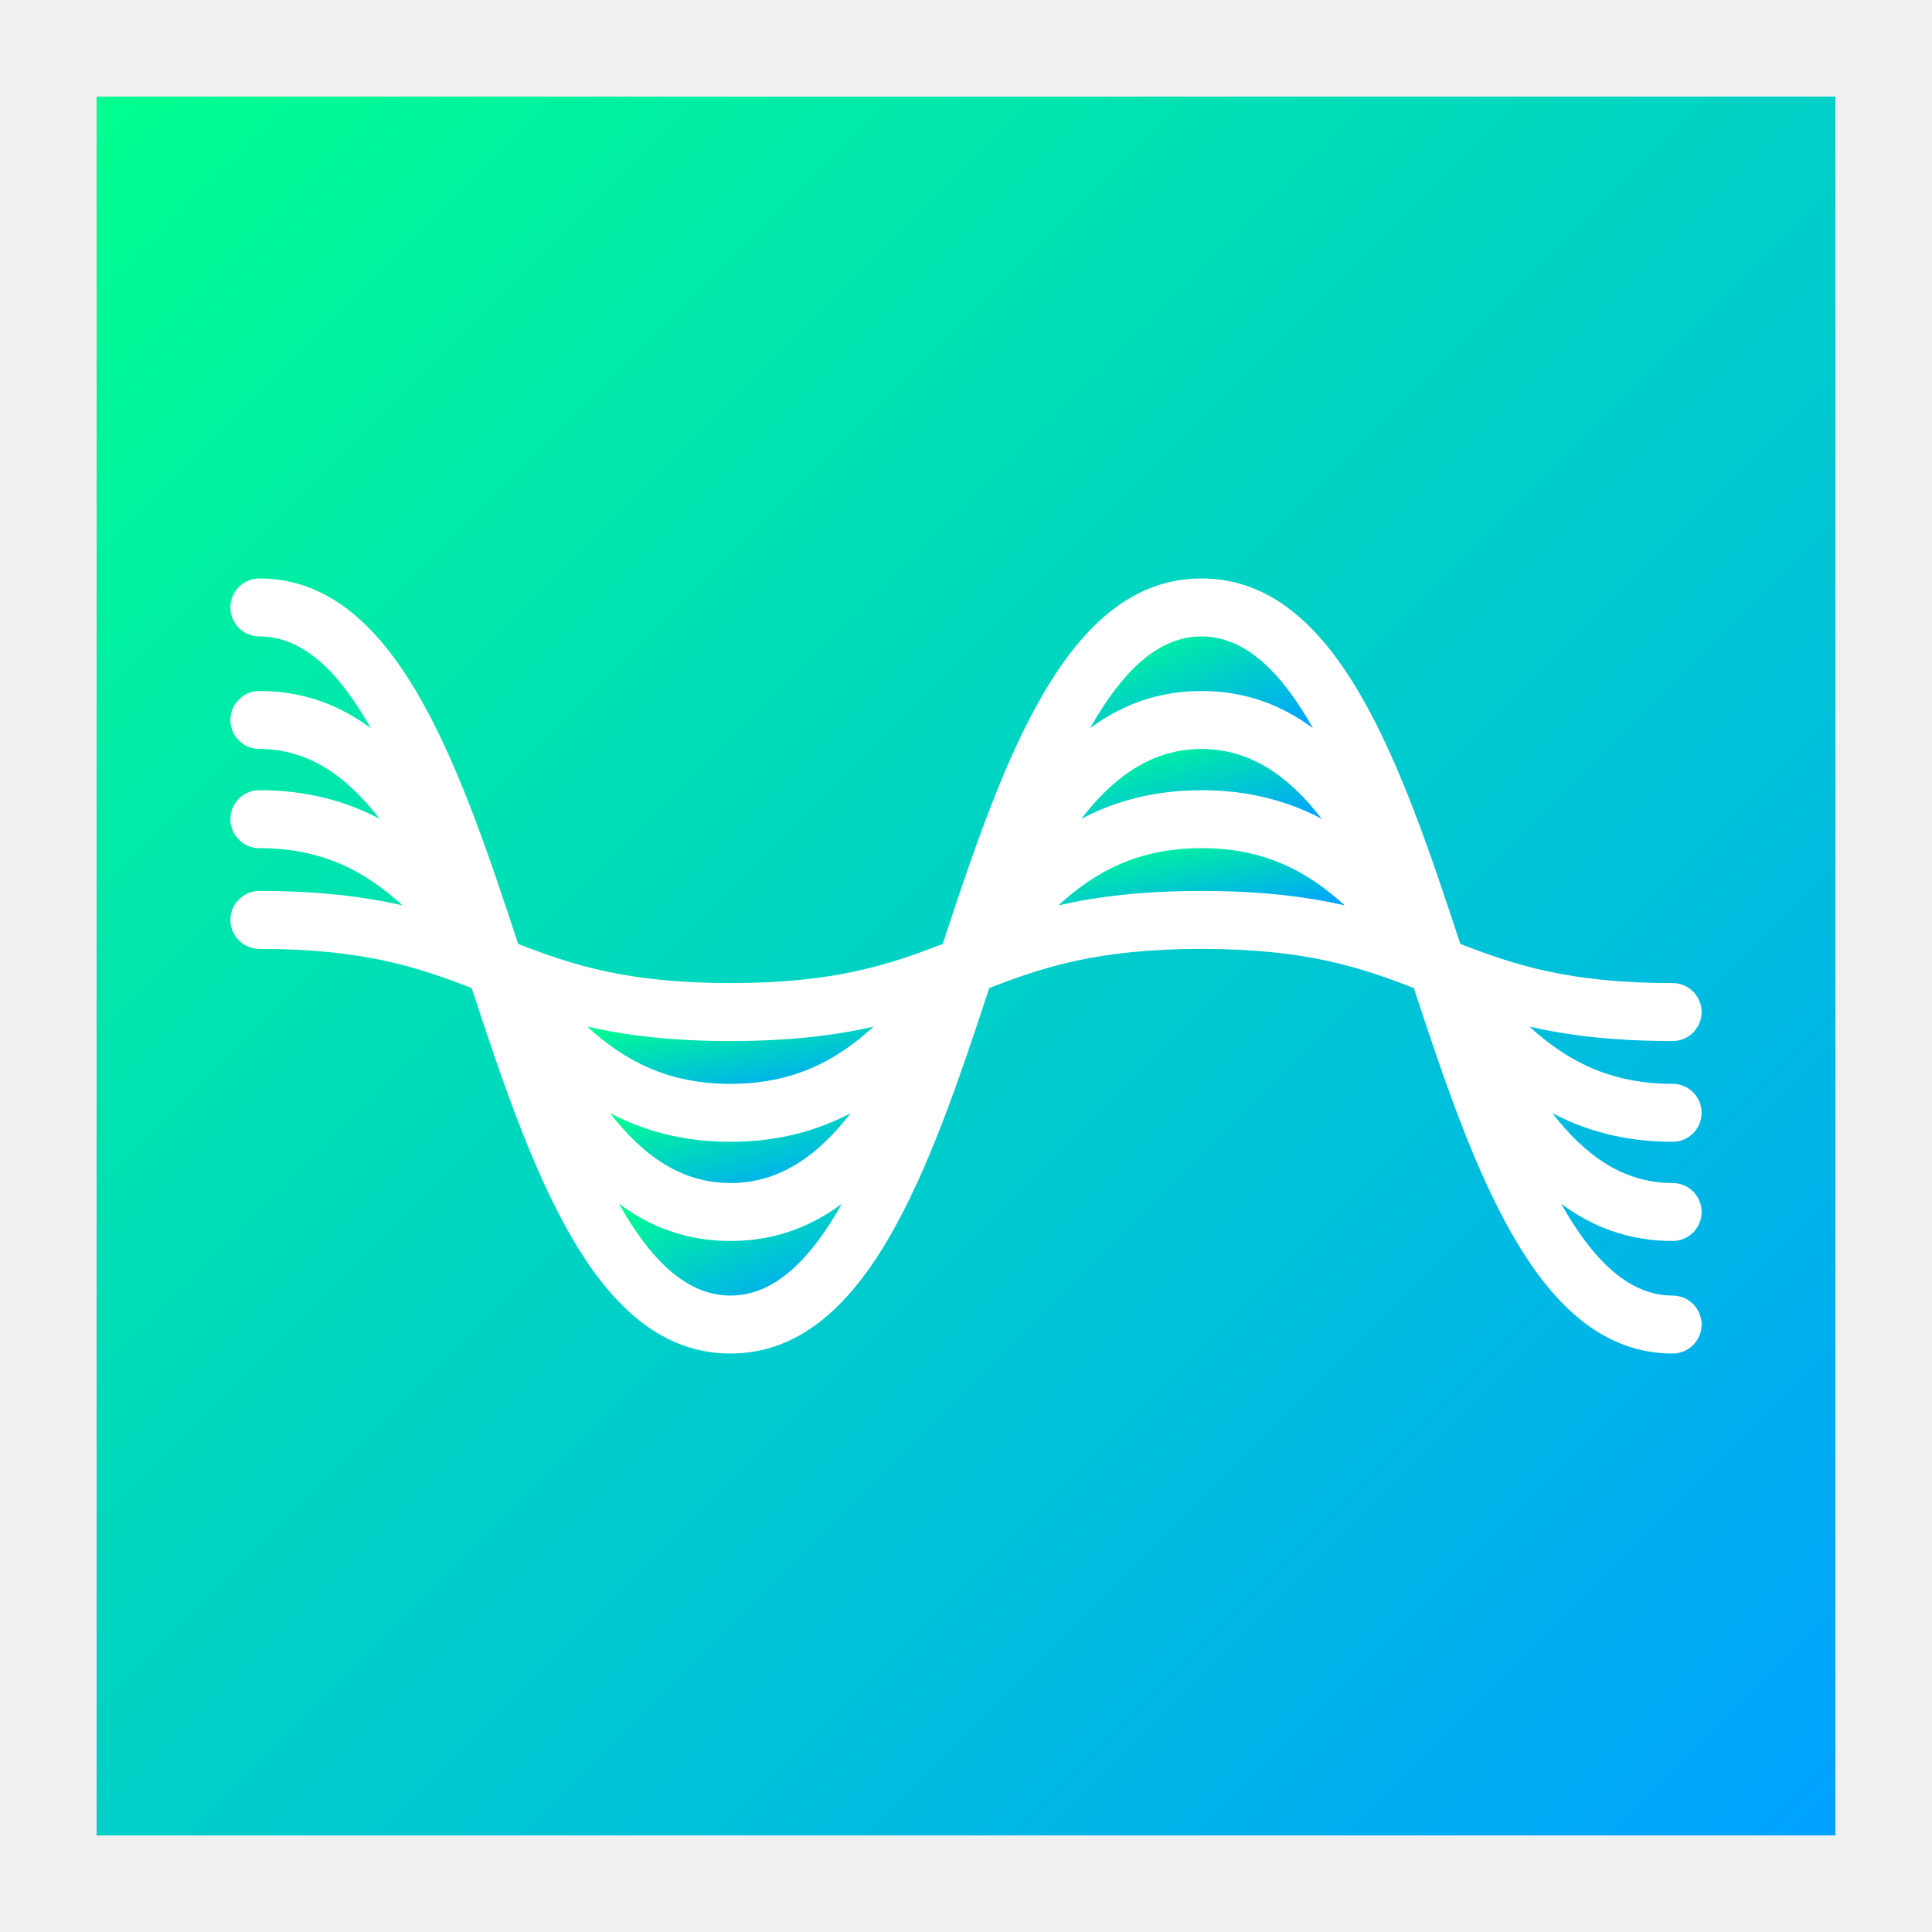
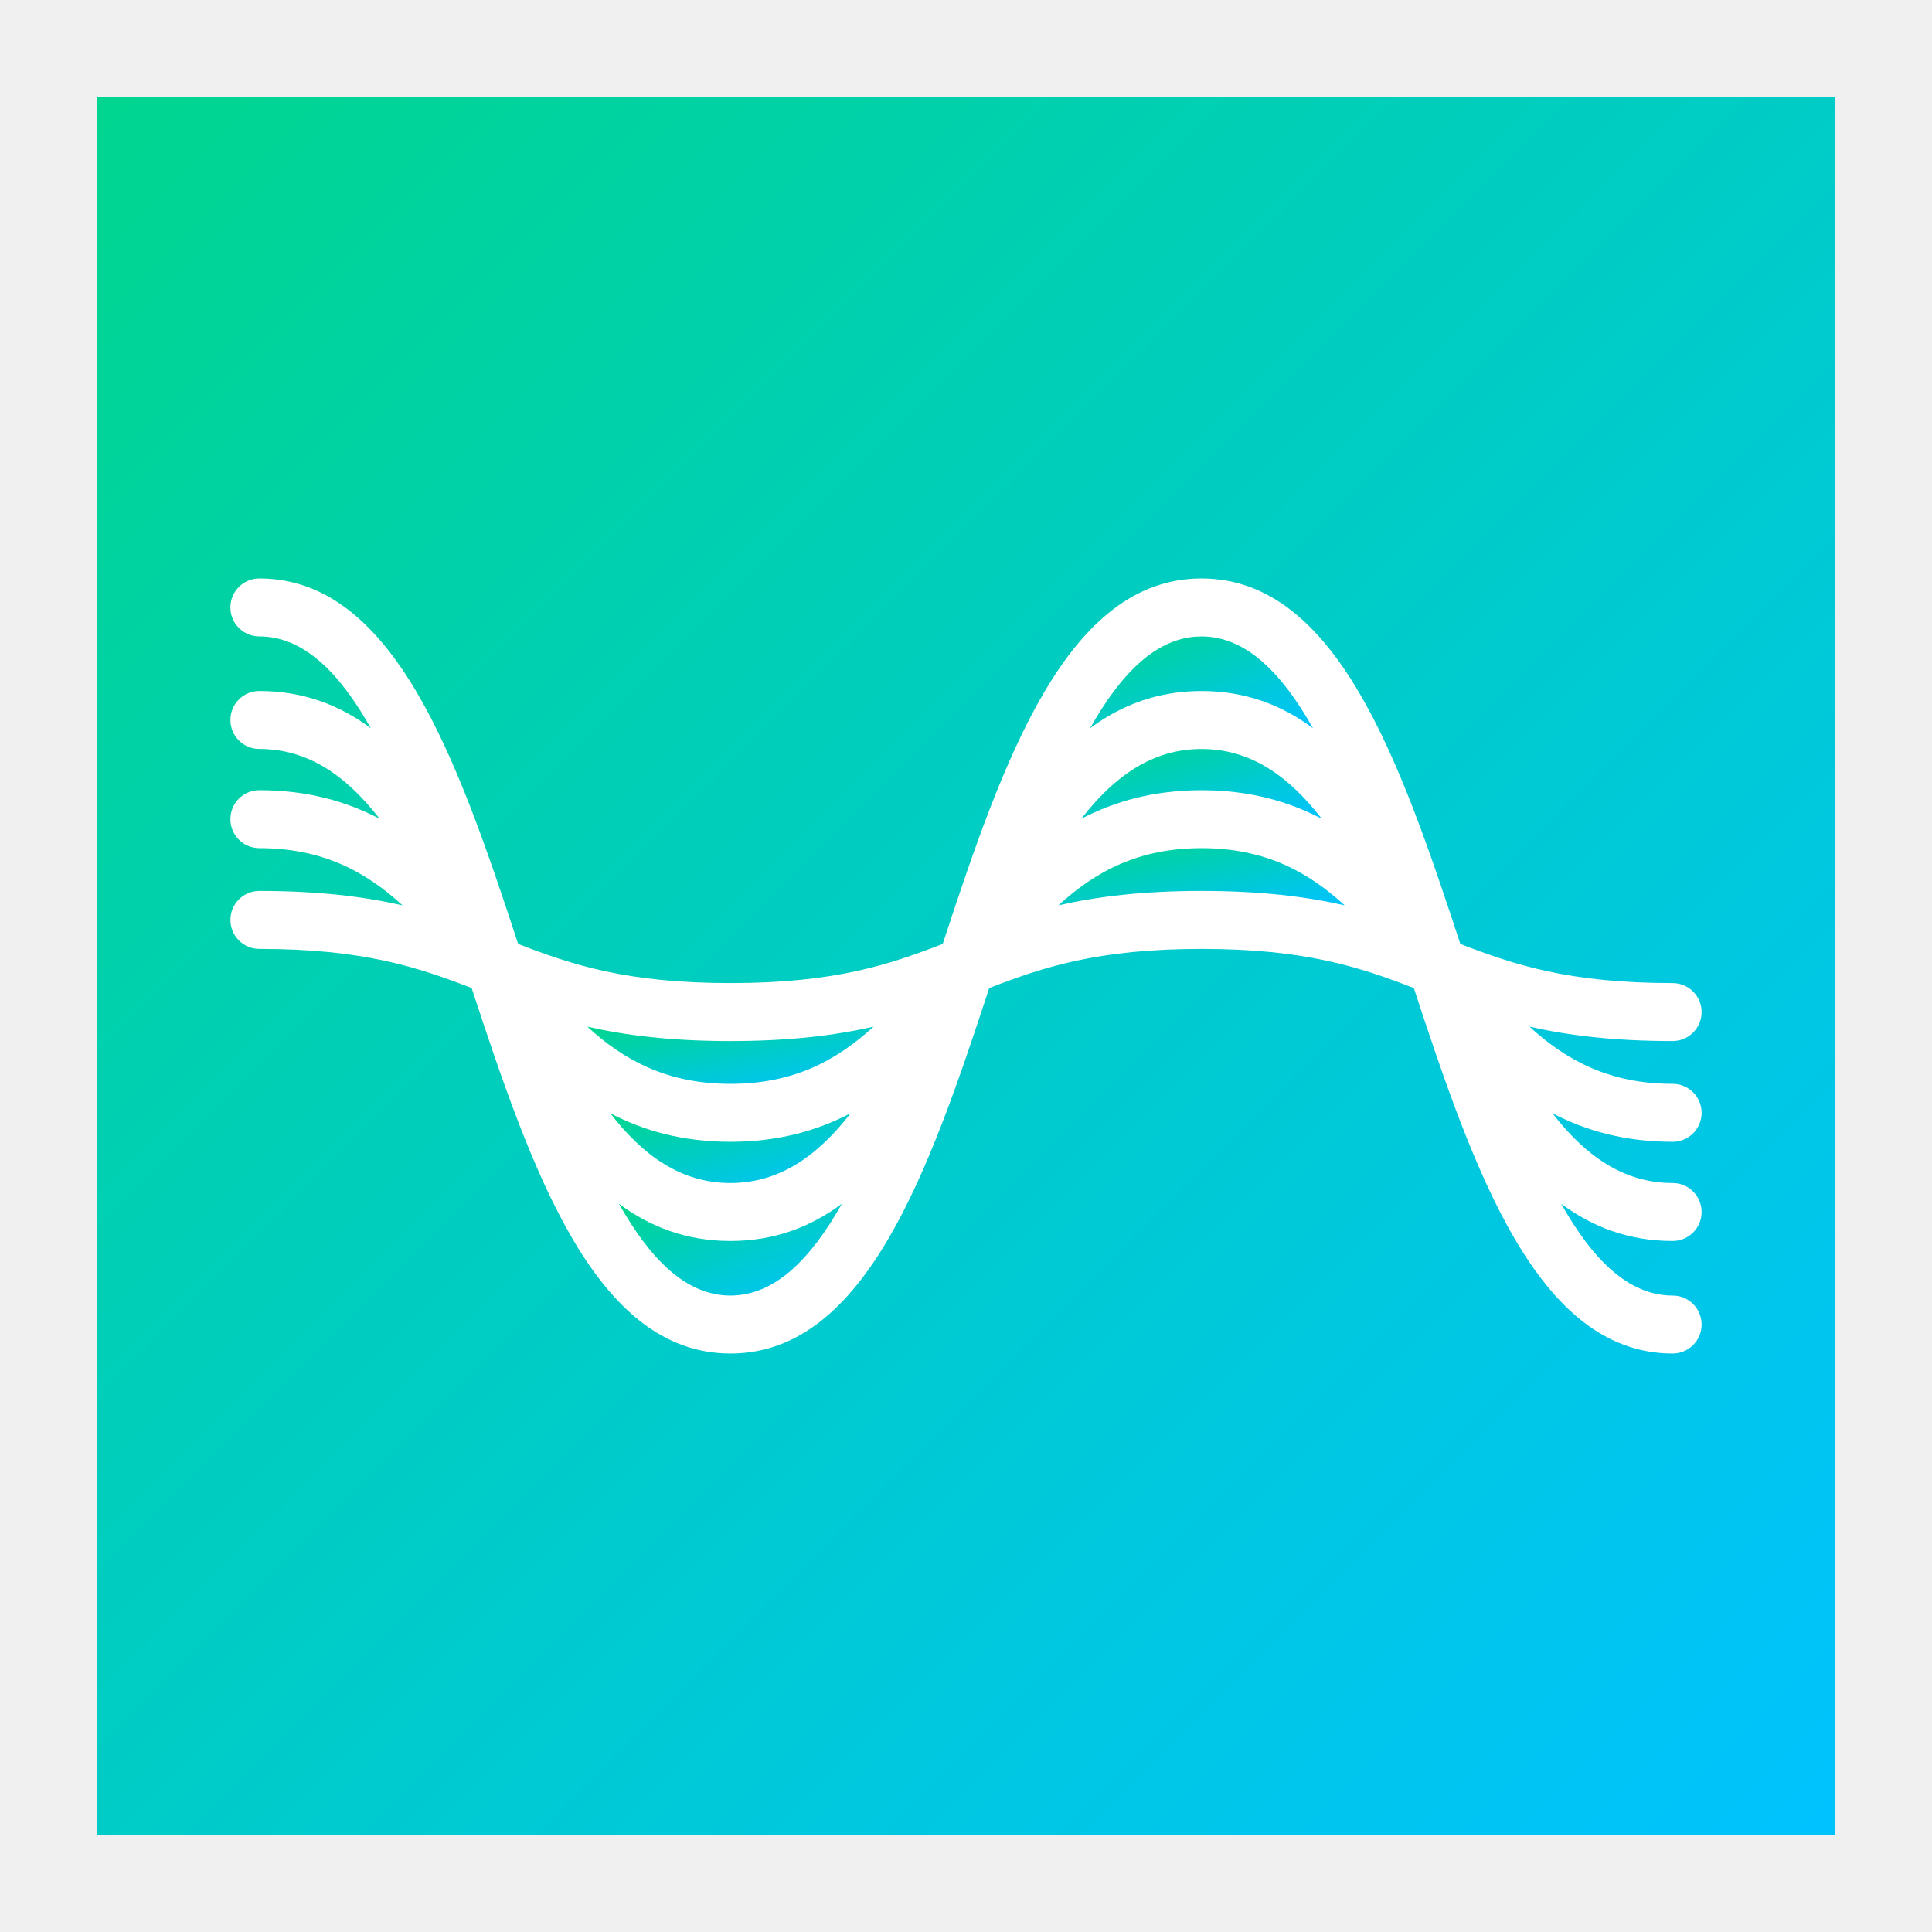
<svg xmlns="http://www.w3.org/2000/svg" viewBox="0 0 100 100" width="100" height="100">
  <defs>
    <linearGradient id="vybzIcon" x1="0" y1="0" x2="1" y2="1">
-       <stop stop-color="#00ff8f" offset="0" />
-       <stop stop-color="#00a1ff" offset="1" />
+       <stop stop-color="#00d68f" offset="0" />
+       <stop stop-color="#00c2ff" offset="1" />
    </linearGradient>
  </defs>
  <rect x="5" y="5" width="90" height="90" rx="16" fill="#ffffff" />
  <g fill="url(#vybzIcon)">
    <path d="M5,95h90V5H5V95z M13.425,43.9c-0.829,0-1.5-0.671-1.5-1.5s0.671-1.5,1.5-1.5c2.467,0,4.493,0.573,6.224,1.48 c-1.694-2.186-3.663-3.614-6.224-3.614c-0.829,0-1.5-0.671-1.5-1.5s0.671-1.5,1.5-1.5c2.273,0,4.153,0.727,5.769,1.927 c-1.613-2.863-3.47-4.752-5.769-4.752c-0.829,0-1.5-0.671-1.5-1.5s0.671-1.5,1.5-1.5c7.014,0,10.298,9.501,13.395,18.917 c2.772,1.073,5.6,2.026,10.986,2.026c5.388,0,8.216-0.952,10.989-2.026c3.097-9.416,6.381-18.917,13.396-18.917 c7.015,0,10.299,9.501,13.396,18.917c2.773,1.073,5.601,2.026,10.988,2.026c0.829,0,1.5,0.671,1.5,1.5s-0.671,1.5-1.5,1.5 c-3.096,0-5.448-0.299-7.409-0.746c1.931,1.77,4.167,2.961,7.409,2.961c0.829,0,1.5,0.671,1.5,1.5s-0.671,1.5-1.5,1.5 c-2.468,0-4.494-0.573-6.225-1.48c1.694,2.186,3.664,3.614,6.225,3.614c0.829,0,1.5,0.671,1.5,1.5s-0.671,1.5-1.5,1.5 c-2.273,0-4.153-0.727-5.77-1.927c1.614,2.863,3.471,4.752,5.77,4.752c0.829,0,1.5,0.671,1.5,1.5s-0.671,1.5-1.5,1.5 c-7.015,0-10.299-9.501-13.396-18.917c-2.773-1.073-5.601-2.026-10.988-2.026c-5.387,0-8.215,0.952-10.988,2.026 c-3.097,9.417-6.381,18.917-13.396,18.917c-7.014,0-10.298-9.501-13.395-18.917c-2.772-1.073-5.6-2.026-10.986-2.026 c-0.829,0-1.5-0.671-1.5-1.5s0.671-1.5,1.5-1.5c3.096,0,5.447,0.299,7.408,0.746C18.903,45.091,16.667,43.9,13.425,43.9z" />
    <path d="M31.582,57.619c1.694,2.186,3.663,3.614,6.224,3.614c2.561,0,4.532-1.428,6.225-3.614c-1.732,0.907-3.758,1.48-6.225,1.48 C35.339,59.1,33.313,58.526,31.582,57.619z" />
    <path d="M45.215,53.139c-1.961,0.447-4.313,0.746-7.409,0.746c-3.096,0-5.447-0.299-7.408-0.746c1.93,1.77,4.166,2.961,7.408,2.961 C41.049,56.1,43.285,54.909,45.215,53.139z" />
    <path d="M32.037,62.306c1.613,2.863,3.47,4.752,5.769,4.752c2.299,0,4.157-1.889,5.771-4.752c-1.617,1.2-3.497,1.927-5.771,1.927 C35.533,64.233,33.653,63.506,32.037,62.306z" />
    <path d="M67.961,37.694c-1.614-2.863-3.471-4.752-5.77-4.752c-2.299,0-4.156,1.888-5.77,4.752c1.617-1.2,3.497-1.927,5.77-1.927 C64.464,35.767,66.344,36.494,67.961,37.694z" />
    <path d="M68.416,42.381c-1.694-2.186-3.664-3.614-6.225-3.614c-2.561,0-4.531,1.428-6.225,3.614c1.732-0.907,3.757-1.48,6.225-1.48 C64.658,40.9,66.684,41.474,68.416,42.381z" />
    <path d="M69.6,46.861c-1.931-1.77-4.167-2.961-7.409-2.961c-3.242,0-5.478,1.191-7.409,2.961c1.961-0.447,4.313-0.746,7.409-0.746 C65.287,46.115,67.638,46.414,69.6,46.861z" />
  </g>
</svg>
